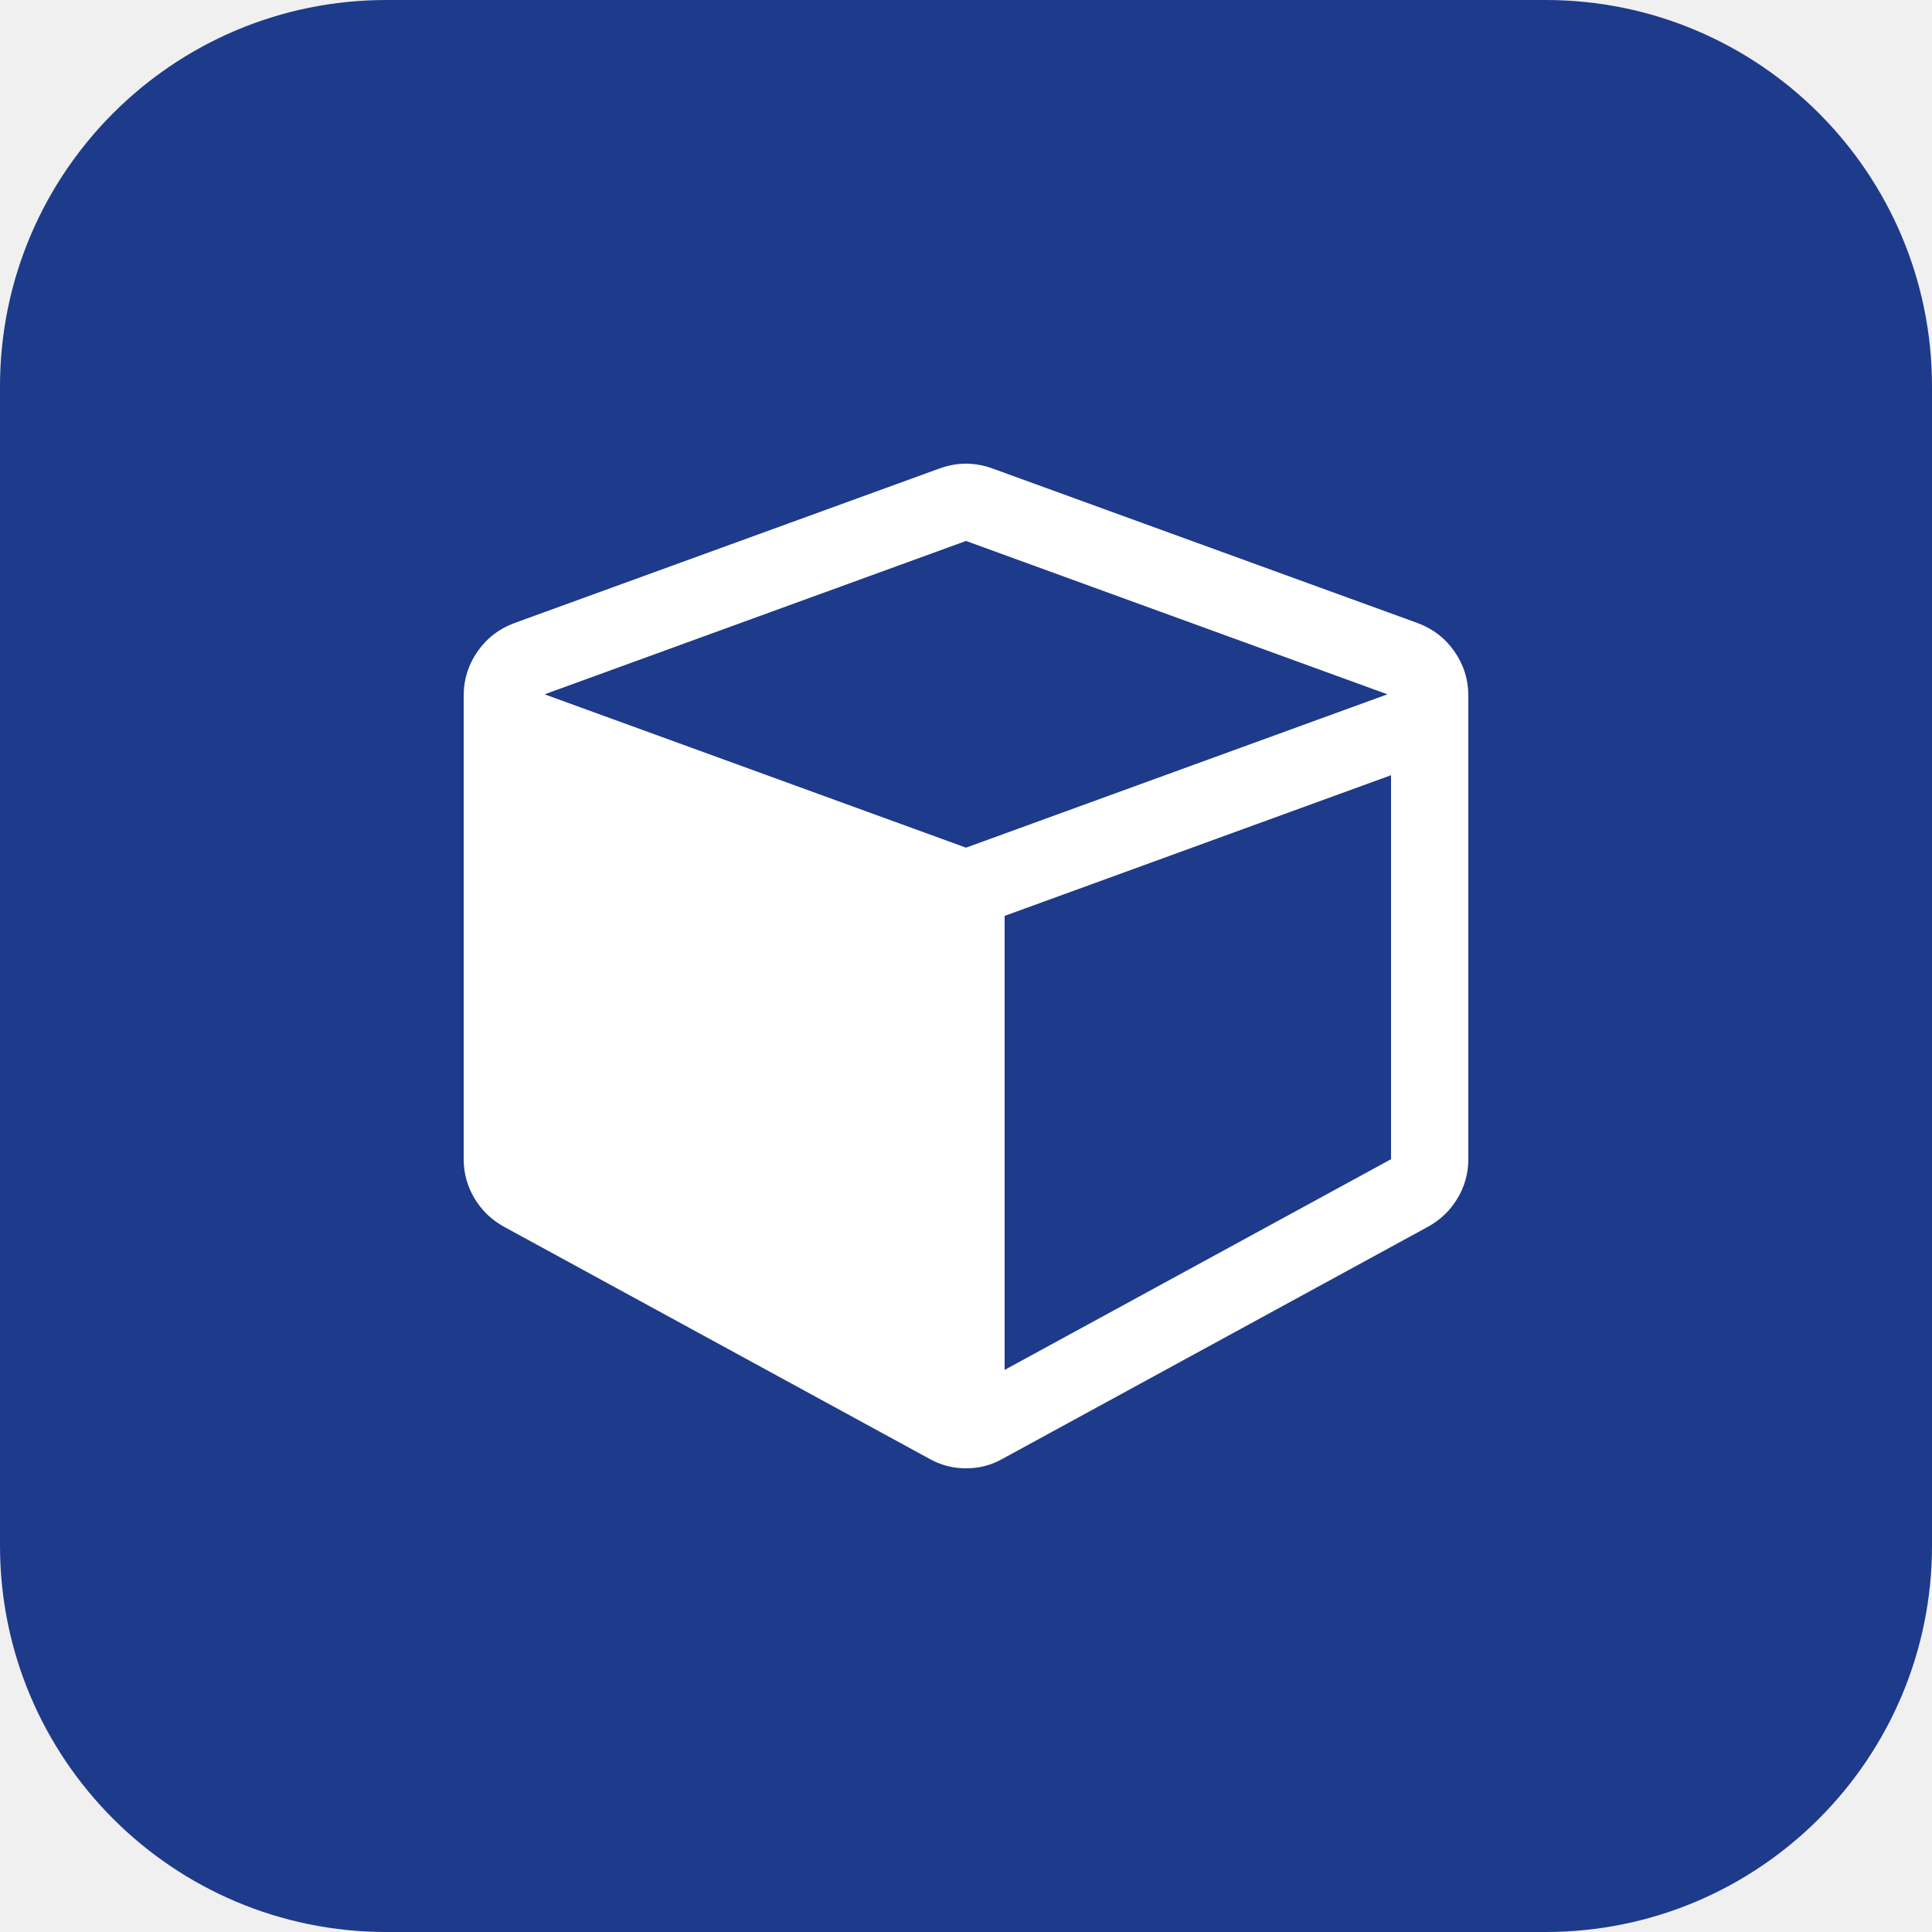
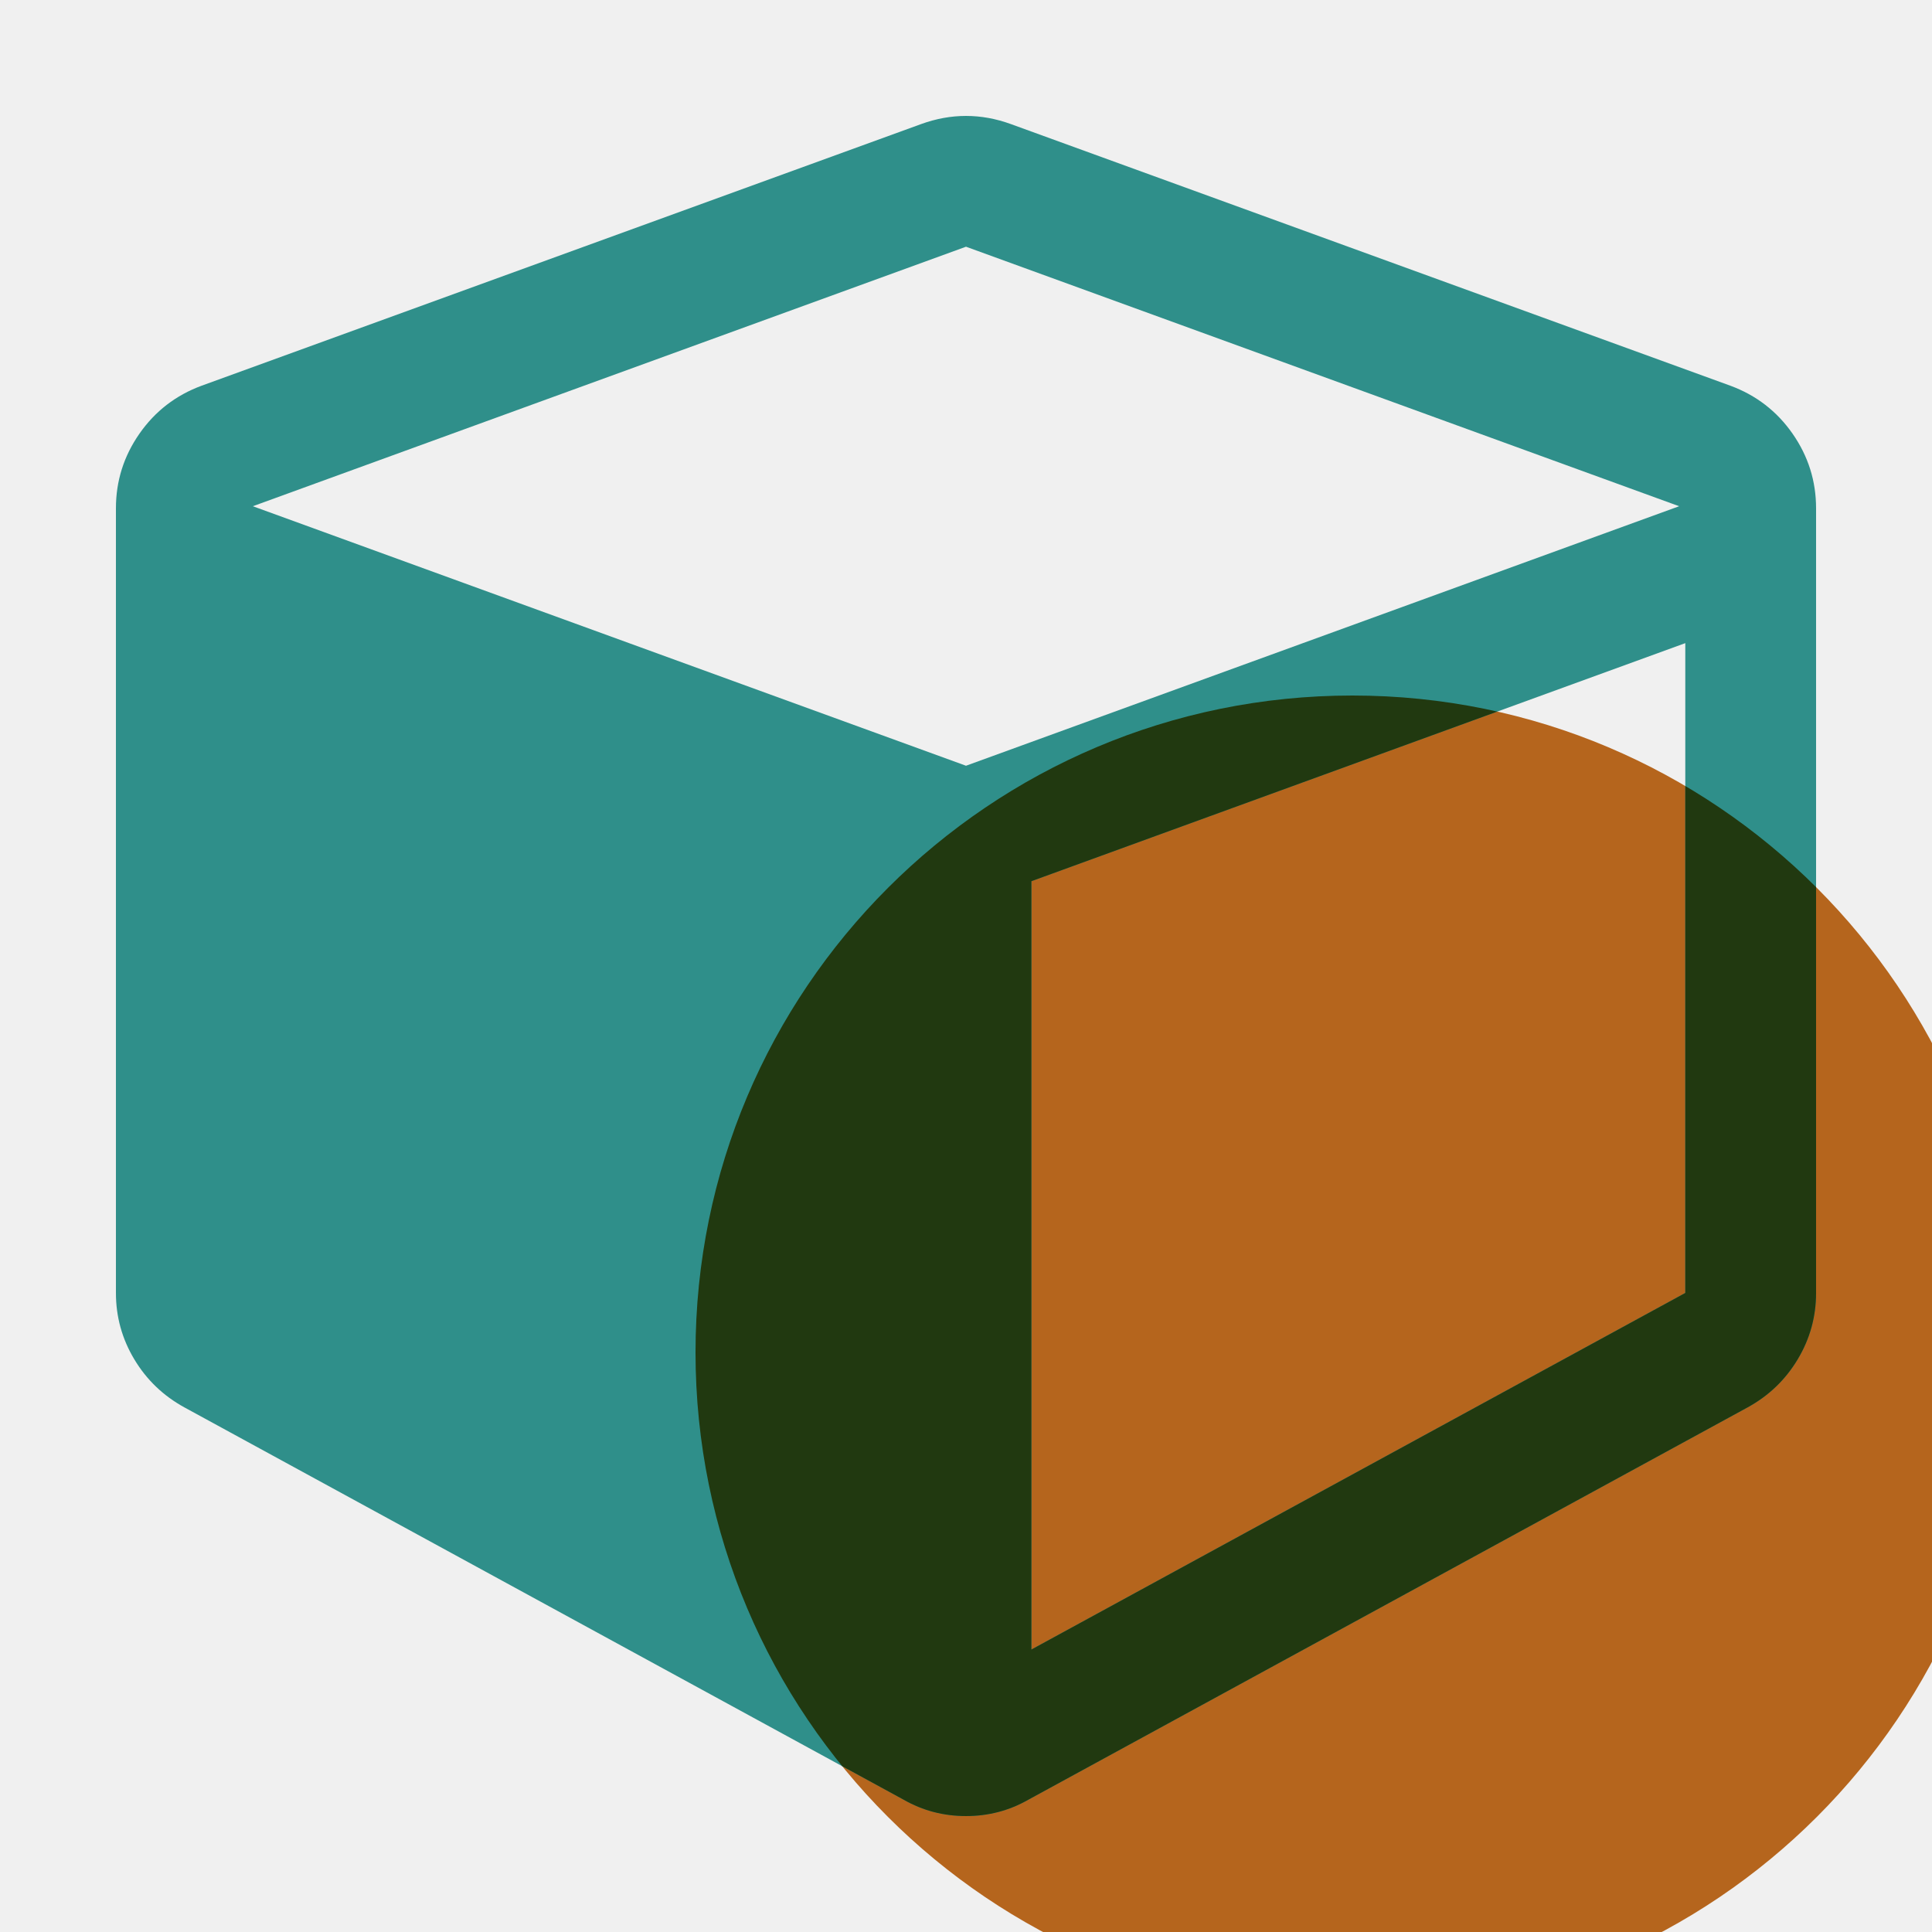
<svg xmlns="http://www.w3.org/2000/svg" width="50" height="50" viewBox="0 0 50 50">
-   <rect width="50" height="50" rx="10" fill="#1E3A8A" />
-   <path d="M896 -93 1536 256V892L896 659ZM832 772 1530 1026 832 1280 134 1026ZM1664 1024V256Q1664 221 1646.0 191.0Q1628 161 1597 144L893 -240Q865 -256 832.0 -256.0Q799 -256 771 -240L67 144Q36 161 18.0 191.0Q0 221 0 256V1024Q0 1064 23.0 1097.0Q46 1130 84 1144L788 1400Q810 1408 832.0 1408.0Q854 1408 876 1400L1580 1144Q1618 1130 1641.0 1097.0Q1664 1064 1664 1024Z" fill="#FFFFFF" transform="translate(25 25) scale(0.015625 -0.015625) translate(-832 -576)" />
+   <defs>
+     <clipPath id="afenda-accent">
+       <circle cx="35" cy="35" r="17" />
+     </clipPath>
+   </defs>
+   <circle cx="35" cy="35" r="17" fill="#B5651D" />
+   <path d="M896 -93 1536 256V892L896 659ZM832 772 1530 1026 832 1280 134 1026ZM1664 1024V256Q1664 221 1646.0 191.0Q1628 161 1597 144L893 -240Q865 -256 832.0 -256.0Q799 -256 771 -240L67 144Q36 161 18.0 191.0Q0 221 0 256V1024Q0 1064 23.0 1097.0Q46 1130 84 1144L788 1400Q810 1408 832.0 1408.0Q854 1408 876 1400L1580 1144Q1618 1130 1641.0 1097.0Q1664 1064 1664 1024Z" fill="#2F8F8A" transform="translate(25 25) scale(0.026442 -0.026442) translate(-832 -576)" />
+   <g clip-path="url(#afenda-accent)">
+     <path d="M896 -93 1536 256V892L896 659ZM832 772 1530 1026 832 1280 134 1026ZM1664 1024V256Q1664 221 1646.0 191.0Q1628 161 1597 144L893 -240Q865 -256 832.0 -256.0Q799 -256 771 -240L67 144Q36 161 18.0 191.0Q0 221 0 256V1024Q0 1064 23.0 1097.0Q46 1130 84 1144L788 1400Q810 1408 832.0 1408.0Q854 1408 876 1400L1580 1144Q1618 1130 1641.0 1097.0Q1664 1064 1664 1024Z" fill="#213910" transform="translate(25 25) scale(0.026442 -0.026442) translate(-832 -576)" />
+   </g>
</svg>
